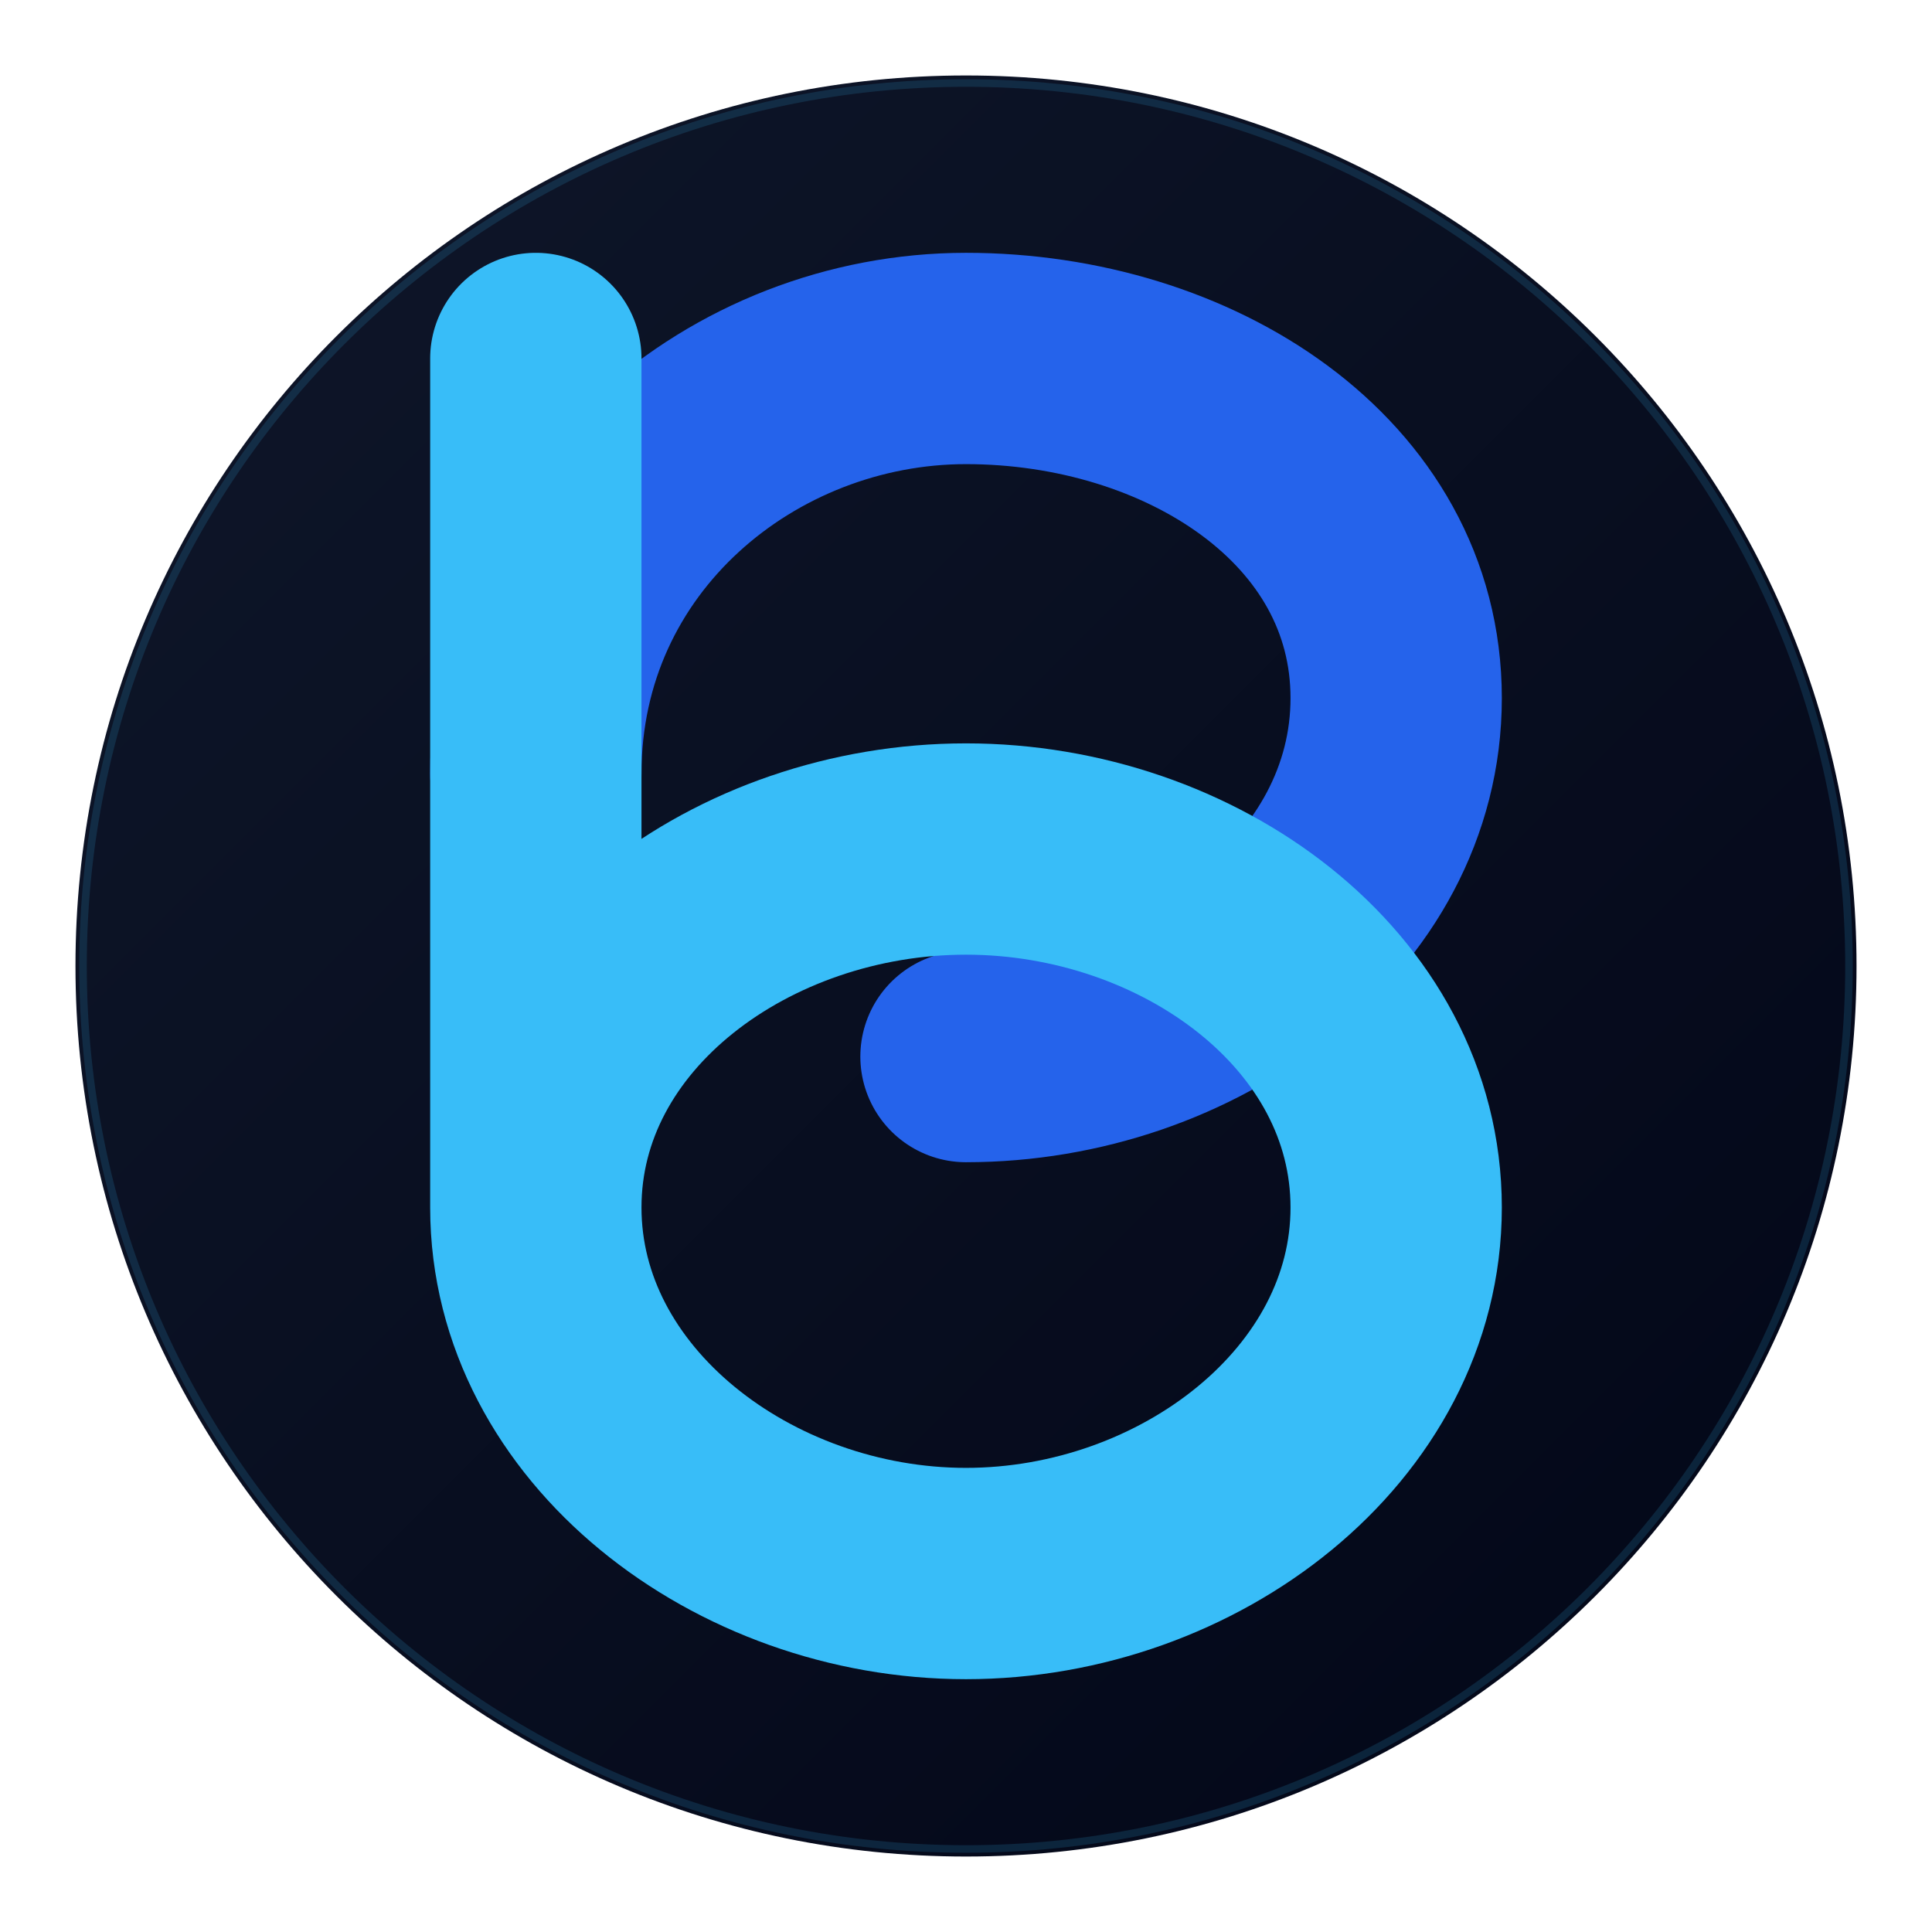
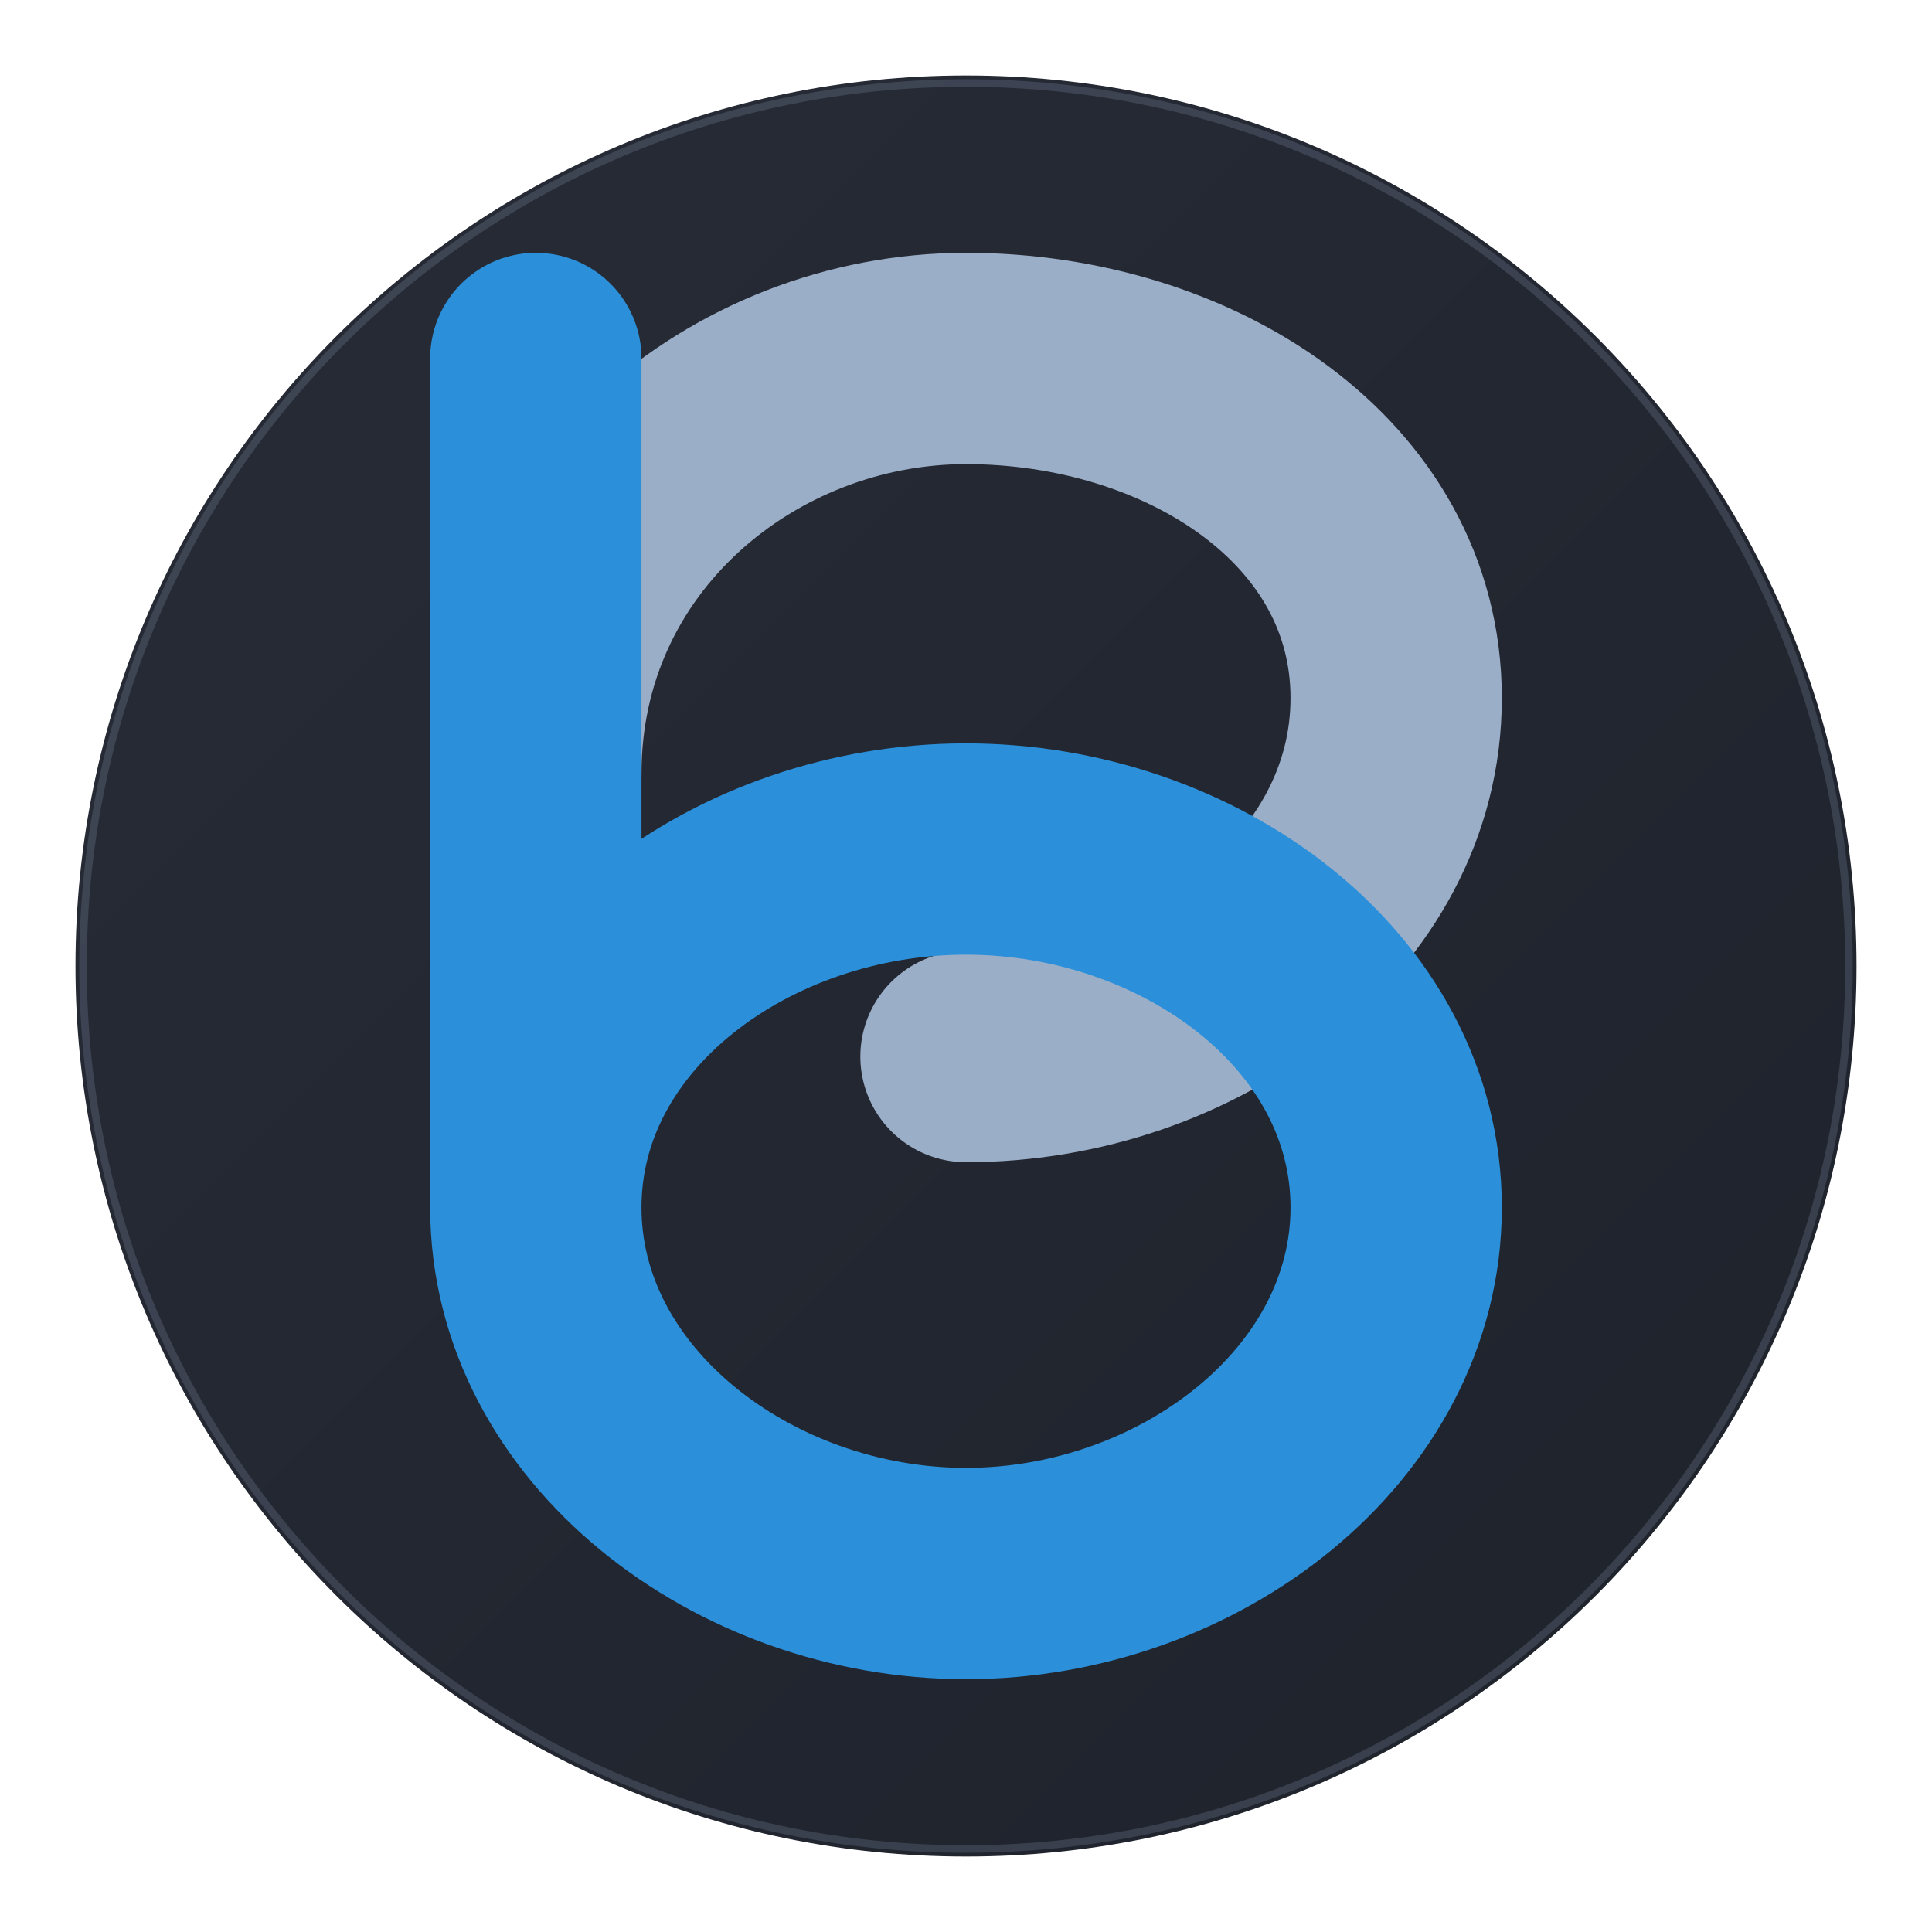
<svg xmlns="http://www.w3.org/2000/svg" viewBox="0 0 512 512" width="512" height="512">
  <defs>
    <linearGradient id="buyerly_bg" x1="0%" y1="0%" x2="100%" y2="100%">
-       <stop offset="0%" stop-color="#0F172A" />
-       <stop offset="100%" stop-color="#020617" />
+       <stop offset="0%" stop-color="#282C37" />
+       <stop offset="100%" stop-color="#1E222B" />
    </linearGradient>
  </defs>
  <circle cx="256" cy="256" r="236" fill="url(#buyerly_bg)" />
-   <circle cx="256" cy="256" r="234" fill="none" stroke="rgba(56, 189, 248, 0.15)" stroke-width="2" />
+   <circle cx="256" cy="256" r="234" fill="none" stroke="rgba(155, 174, 200, 0.2)" stroke-width="2" />
  <g fill="none" stroke-linecap="round" stroke-linejoin="round">
-     <path d="M 256 280 C 315 280, 370 240, 370 185 C 370 130, 315 95, 256 95 C 197 95, 142 140, 142 205" stroke="#2563EB" stroke-width="56" />
-     <path d="M 142 95 L 142 320 C 142 375, 197 417, 256 417 C 315 417, 370 375, 370 320 C 370 265, 315 225, 256 225 C 197 225, 142 265, 142 320" stroke="#38BDF8" stroke-width="56" />
+     <path d="M 256 280 C 315 280, 370 240, 370 185 C 370 130, 315 95, 256 95 C 197 95, 142 140, 142 205" stroke="#9BAEC8" stroke-width="56" />
+     <path d="M 142 95 L 142 320 C 142 375, 197 417, 256 417 C 315 417, 370 375, 370 320 C 370 265, 315 225, 256 225 C 197 225, 142 265, 142 320" stroke="#2B90D9" stroke-width="56" />
  </g>
</svg>
